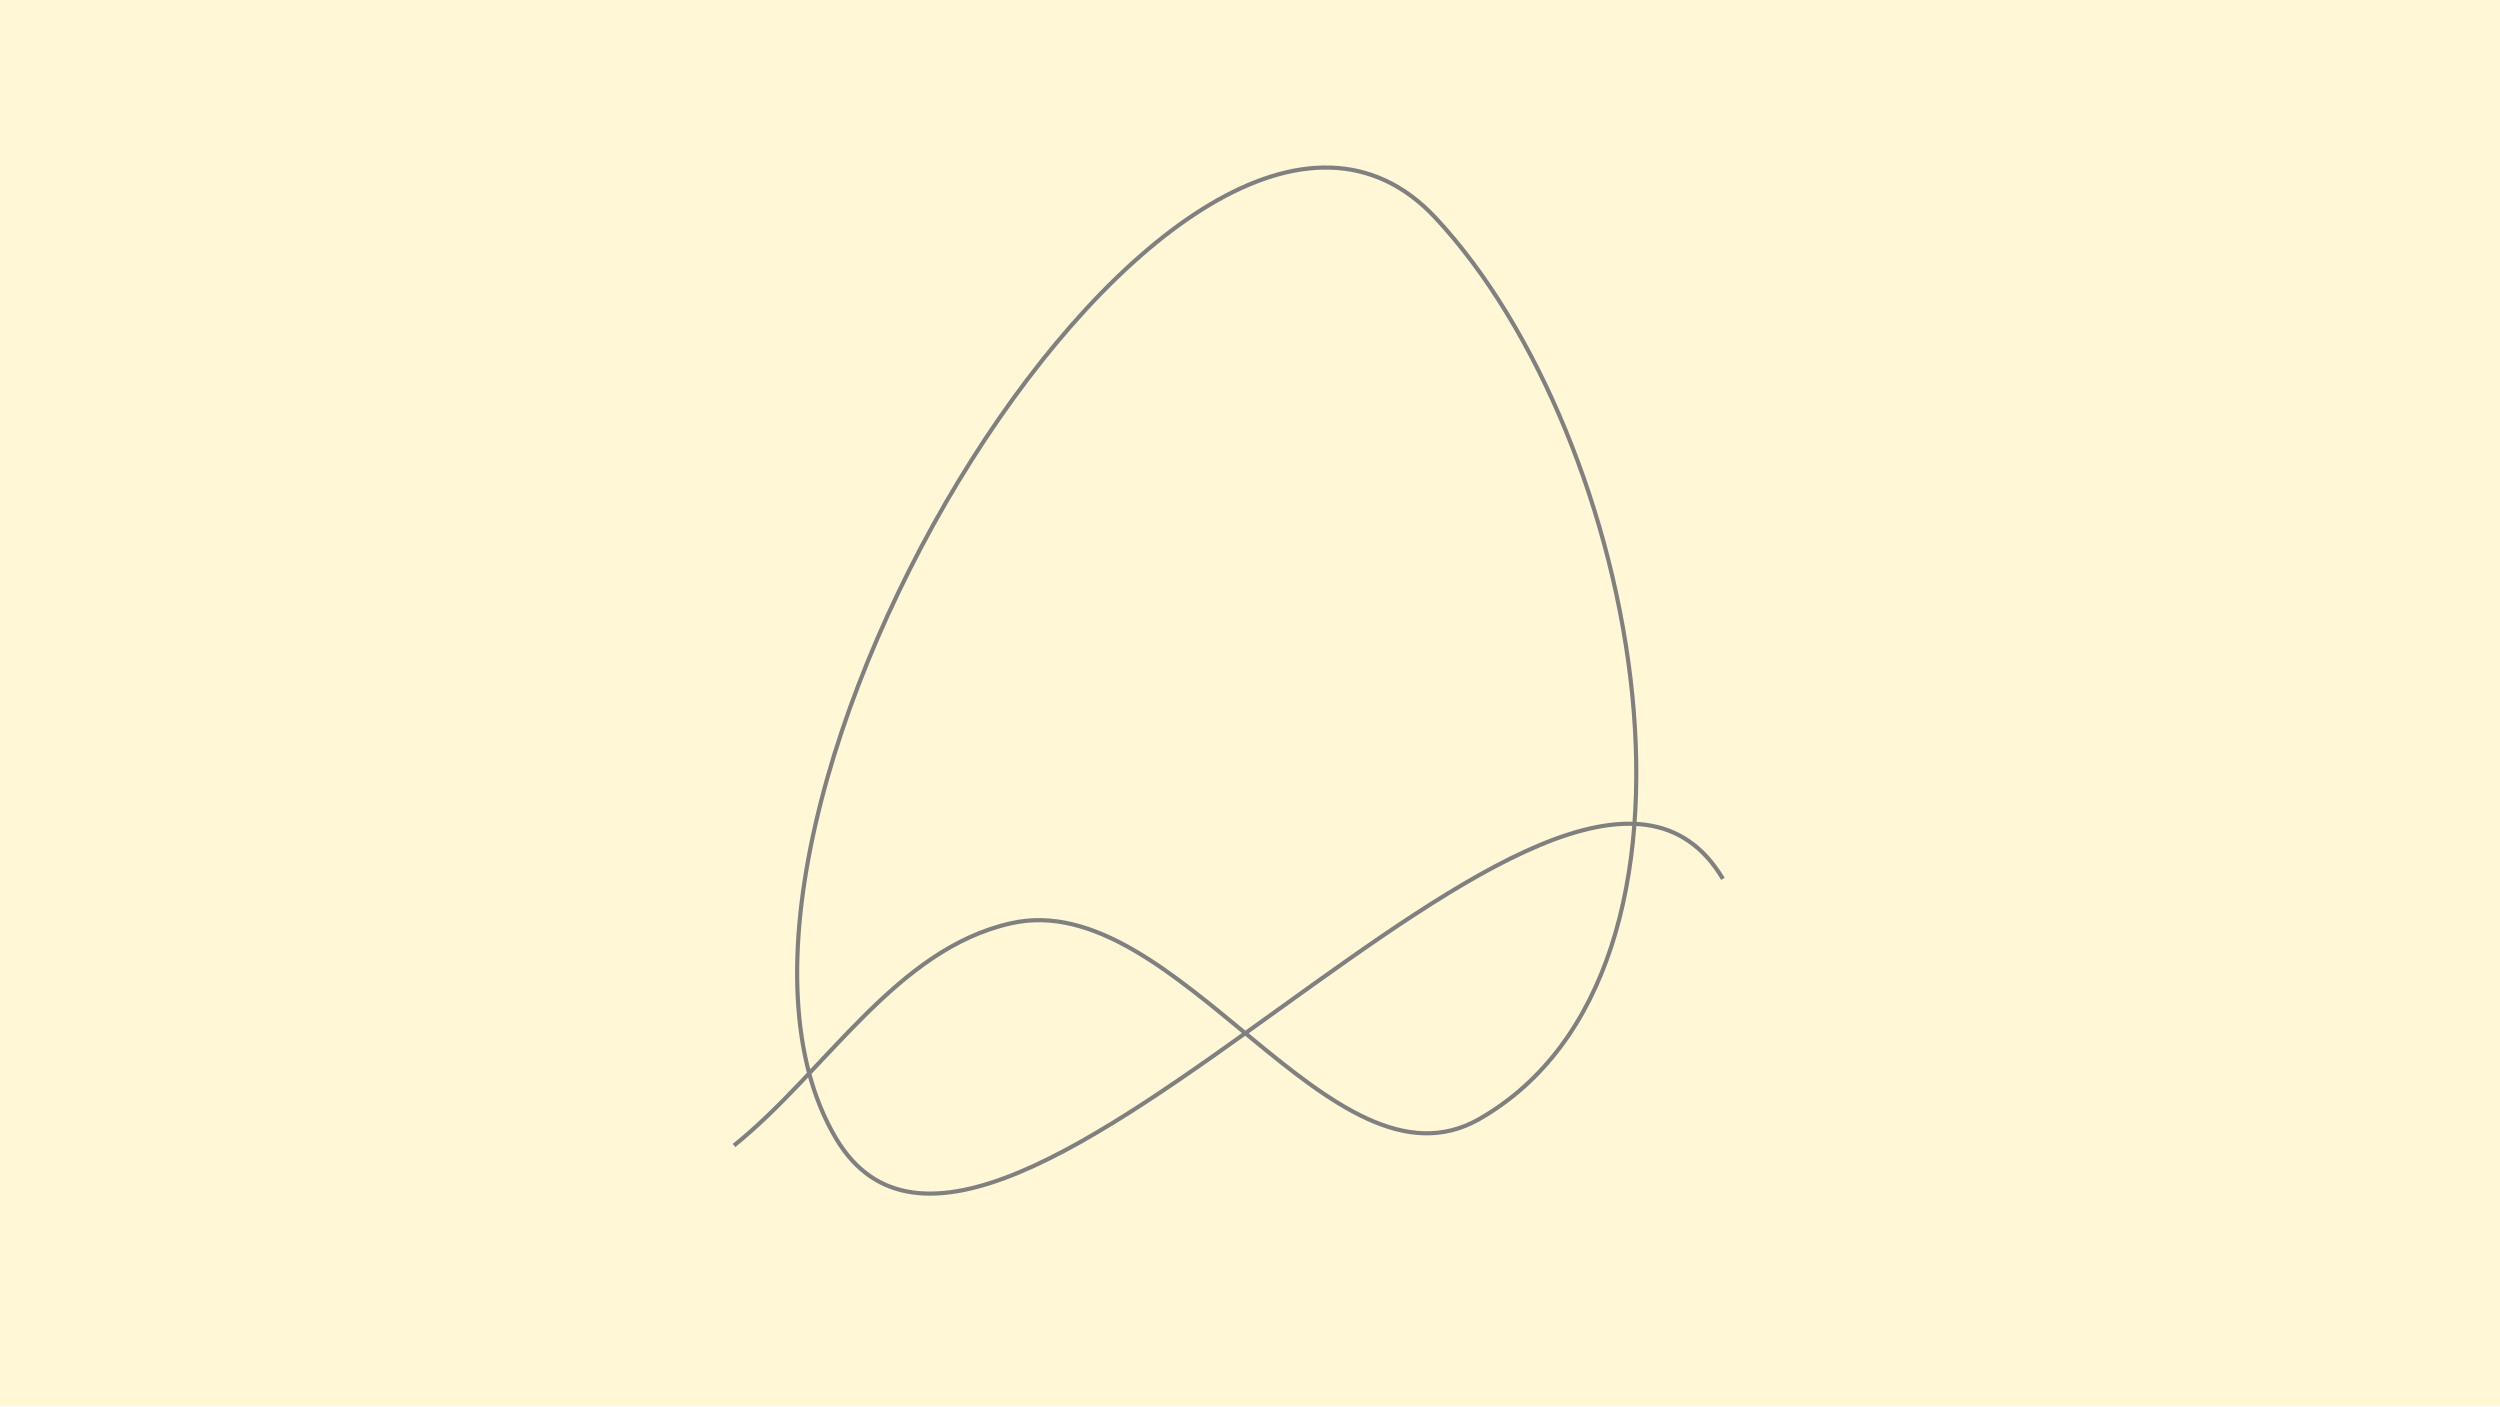
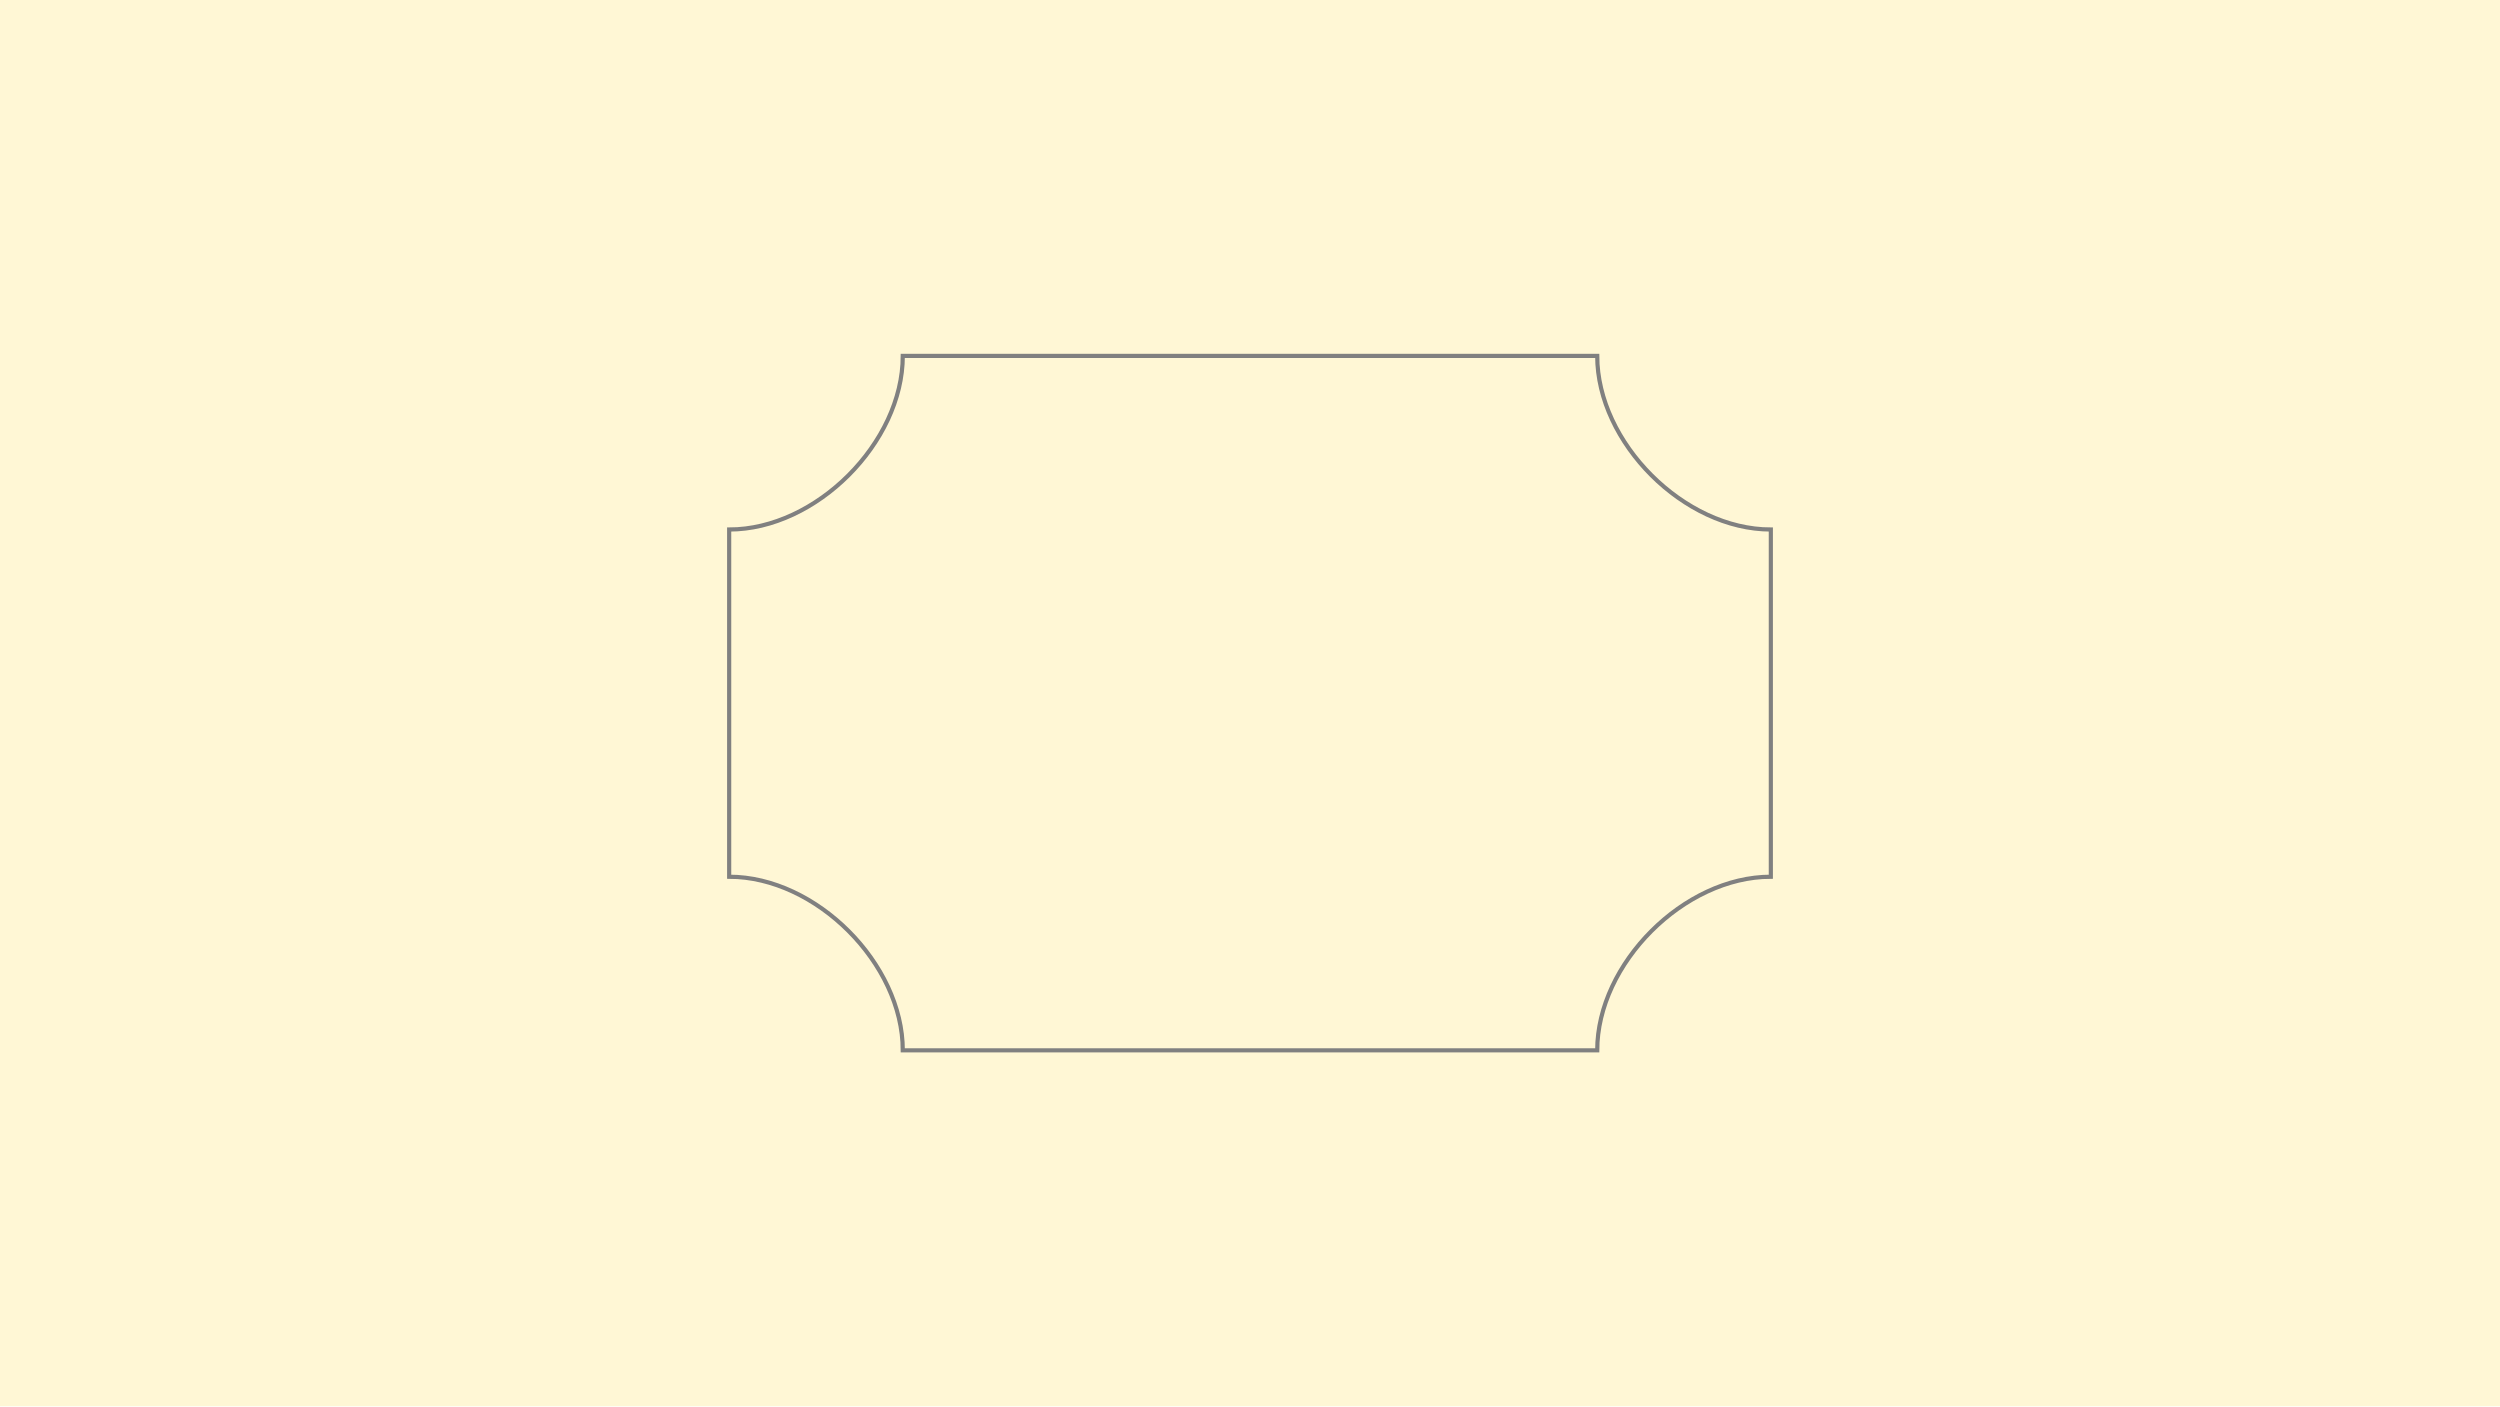
<svg xmlns="http://www.w3.org/2000/svg" viewBox="0 0 720 405">
  <rect x="0" y="0" width="720.0" height="405.0" stroke="none" fill="#FFF7D5" />
  <g transform="translate(360, 202.5) scale(1, -1) rotate(-0.0) translate(-0, -0)">
    <g id="example" transform="translate(0.0, 0.0) rotate(0.0) scale(200.0, 200.0)">
      <g stroke-width="0.006" stroke-opacity="1.00" stroke="#808080" fill="none">
-         <path d="M -0.743 -0.637 C -0.61 -0.53,-0.51 -0.354,-0.344 -0.317 C -0.106 -0.263,0.118 -0.72,0.33 -0.599 C 0.706 -0.384,0.563 0.382,0.267 0.699 C -0.093 1.084,-0.866 -0.174,-0.596 -0.627 C -0.369 -1.008,0.454 0.128,0.681 -0.253" />
+         <path d="M -0.5 0.5 C -0.167 0.5,0.167 0.5,0.5 0.5 C 0.5 0.375,0.625 0.25,0.75 0.25 C 0.75 0.083,0.75 -0.083,0.75 -0.25 C 0.625 -0.25,0.5 -0.375,0.5 -0.5 C 0.167 -0.5,-0.167 -0.5,-0.5 -0.5 C -0.5 -0.375,-0.625 -0.25,-0.75 -0.25 C -0.75 -0.083,-0.75 0.083,-0.75 0.25 C -0.625 0.25,-0.5 0.375,-0.5 0.5 Z" />
      </g>
    </g>
  </g>
</svg>
